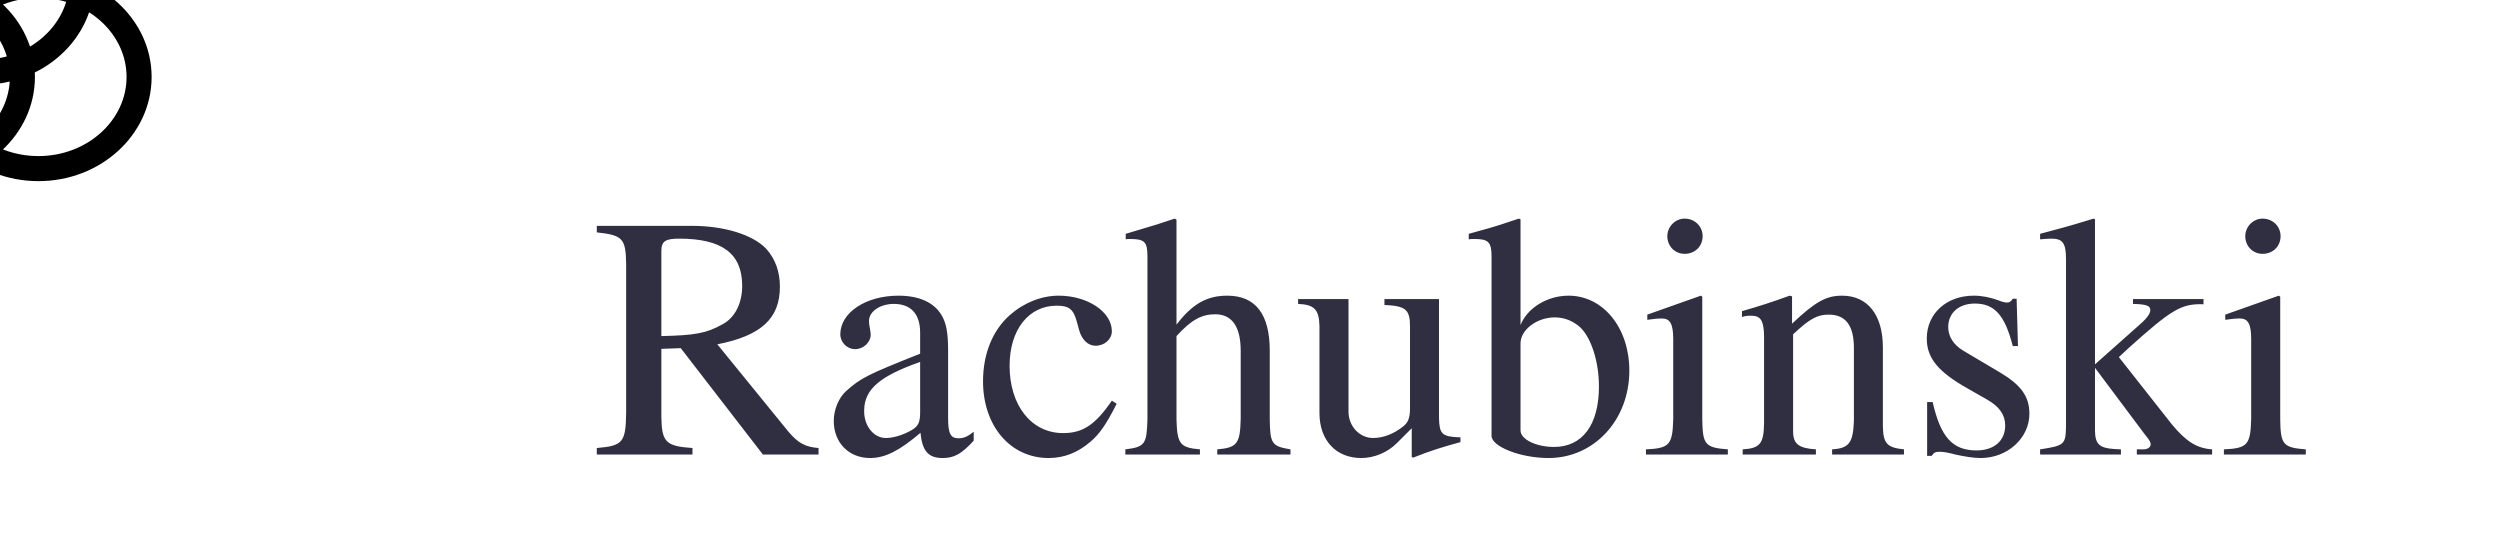
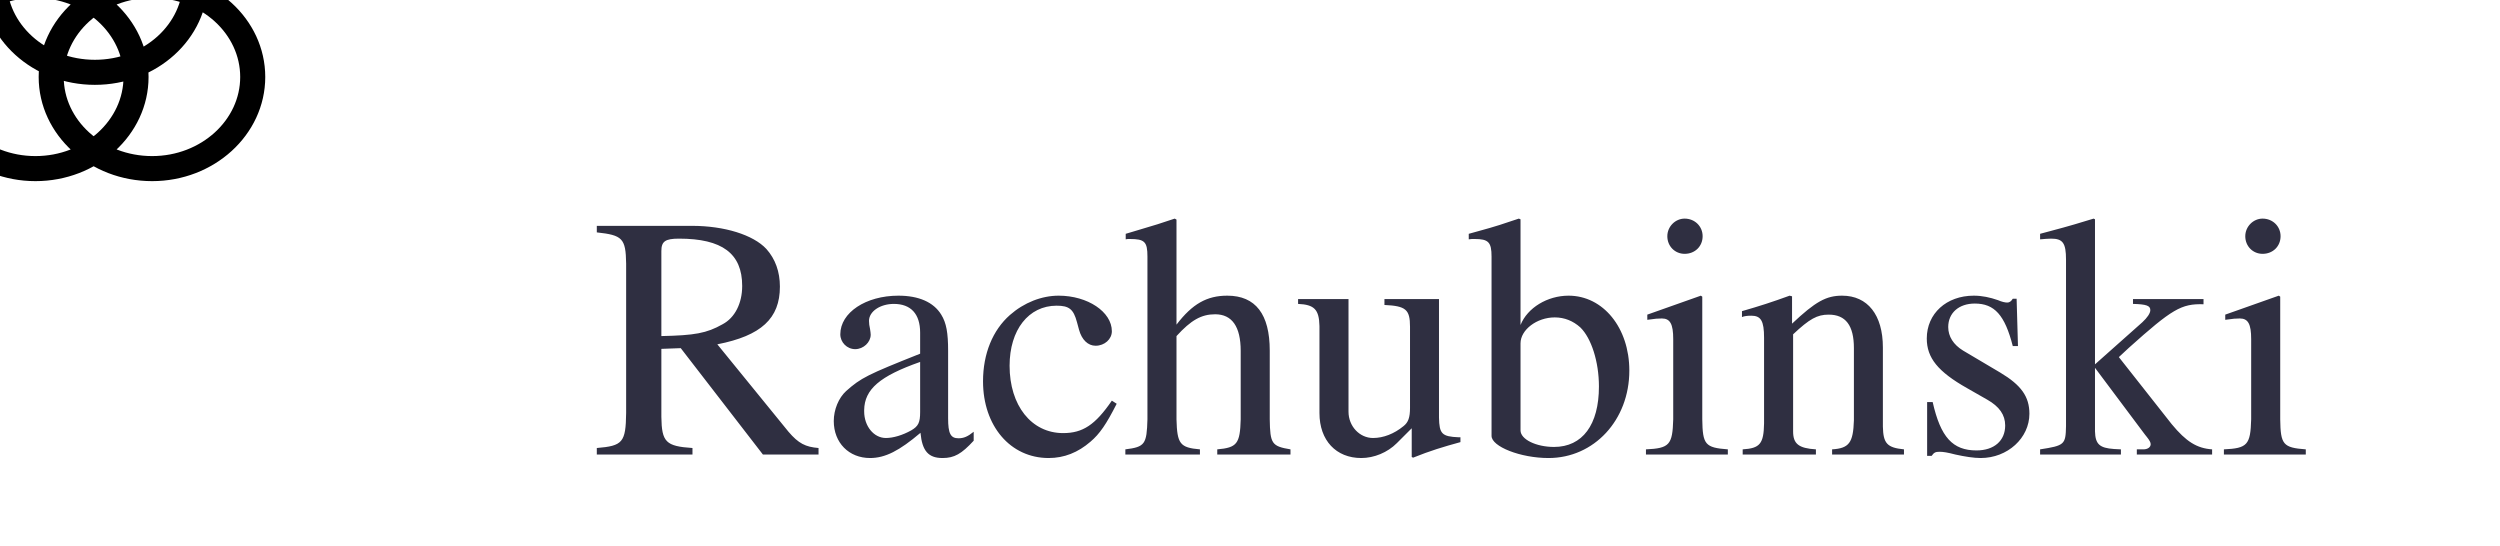
<svg xmlns="http://www.w3.org/2000/svg" width="550" height="120" viewBox="0 0 550 120">
-   <g id="krupp-rings" transform="translate(485 500) scale(1.05) translate(-500 -500)">
+   <g id="krupp-rings" transform="translate(510 500) scale(1.05) translate(-500 -500)">
    <g transform="matrix(1.25,0,0,-1.25,-427.0749,773.5962)">
      <path d="M 385.85,603.007             C 385.85,611.527 378.29,618.367 368.99,618.367               359.69,618.367 352.13,611.527 352.13,603.007               352.13,594.547 359.69,587.707 368.99,587.707               378.29,587.707 385.85,594.547 385.85,603.007 z              M 375.89,586.927             C 375.89,595.387 368.33,602.287 359.03,602.287               349.73,602.287 342.17,595.387 342.17,586.927               342.17,578.467 349.73,571.567 359.03,571.567               368.33,571.567 375.89,578.467 375.89,586.927 z              M 395.45,586.927             C 395.45,595.387 387.89,602.287 378.59,602.287               369.23,602.287 361.67,595.387 361.67,586.927               361.67,578.467 369.23,571.567 378.59,571.567               387.89,571.567 395.45,578.467 395.45,586.927 z" fill="none" stroke="#000000" stroke-width="4.2" stroke-linecap="round" stroke-linejoin="round" stroke-miterlimit="10" />
    </g>
  </g>
  <text x="130" y="100" font-family="Georgia, Times, 'Times New Roman', serif" font-size="76" fill="#2F2F41">
    Rachubinski
  </text>
</svg>
